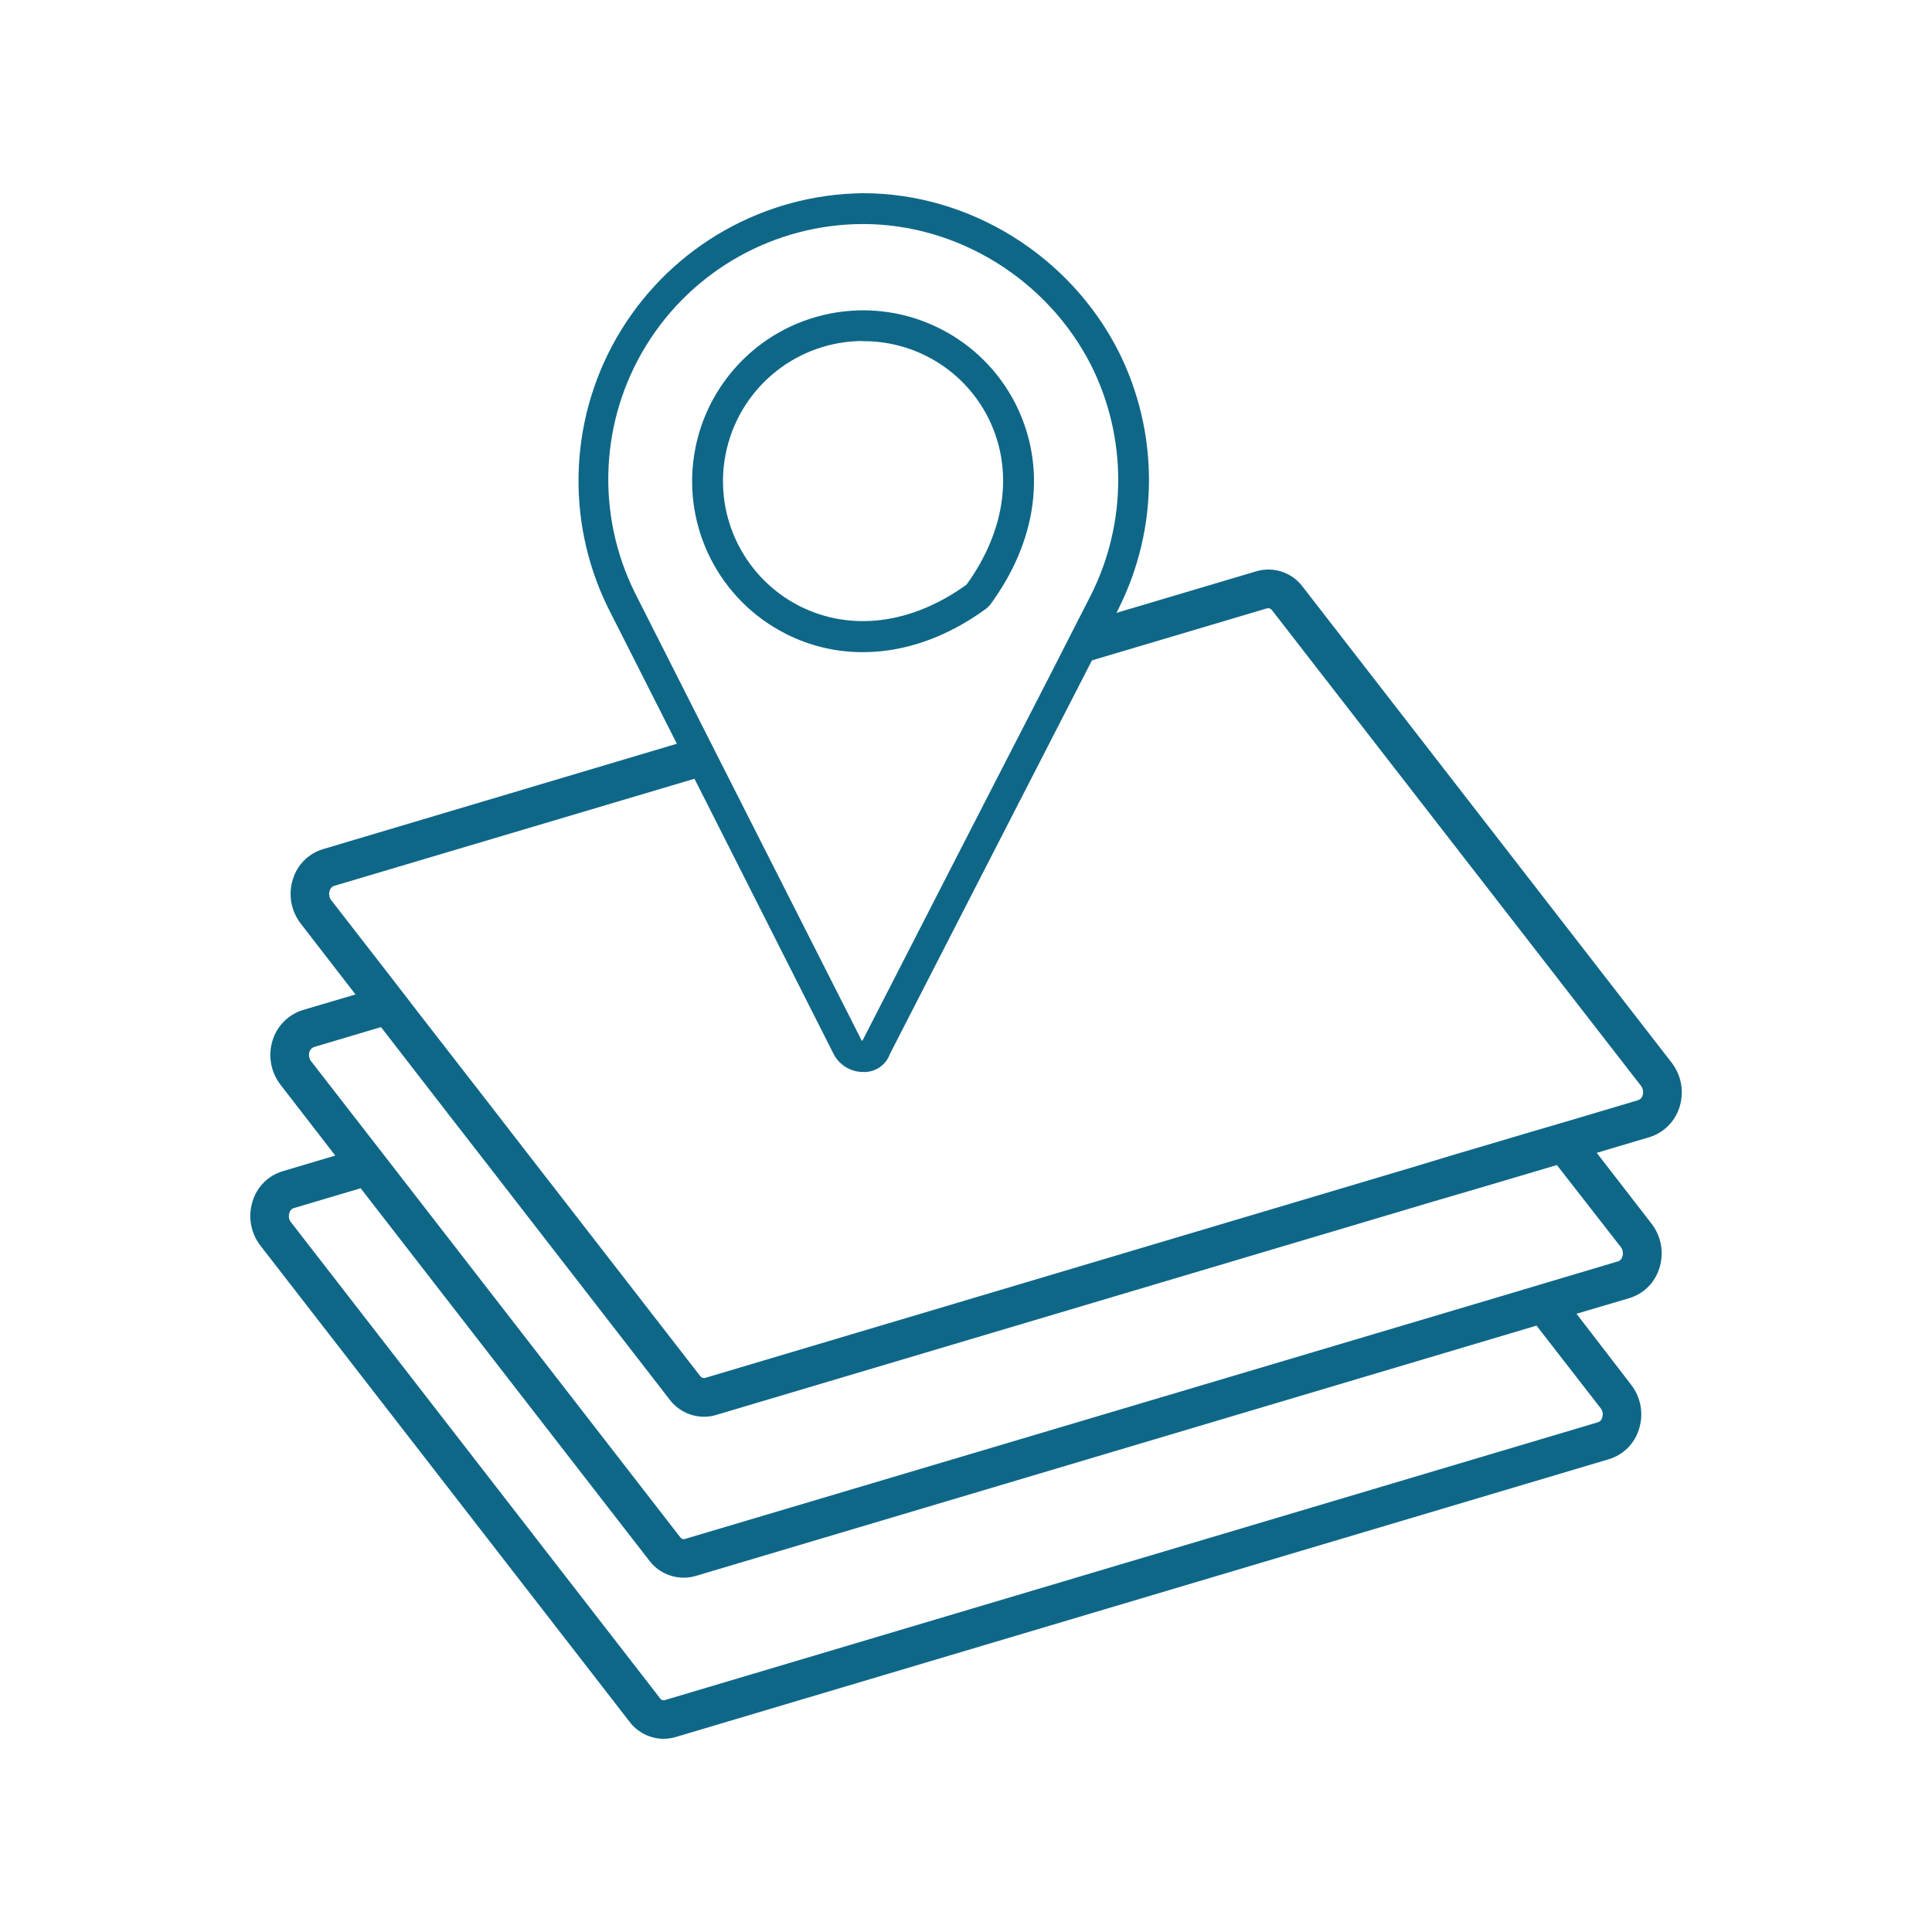
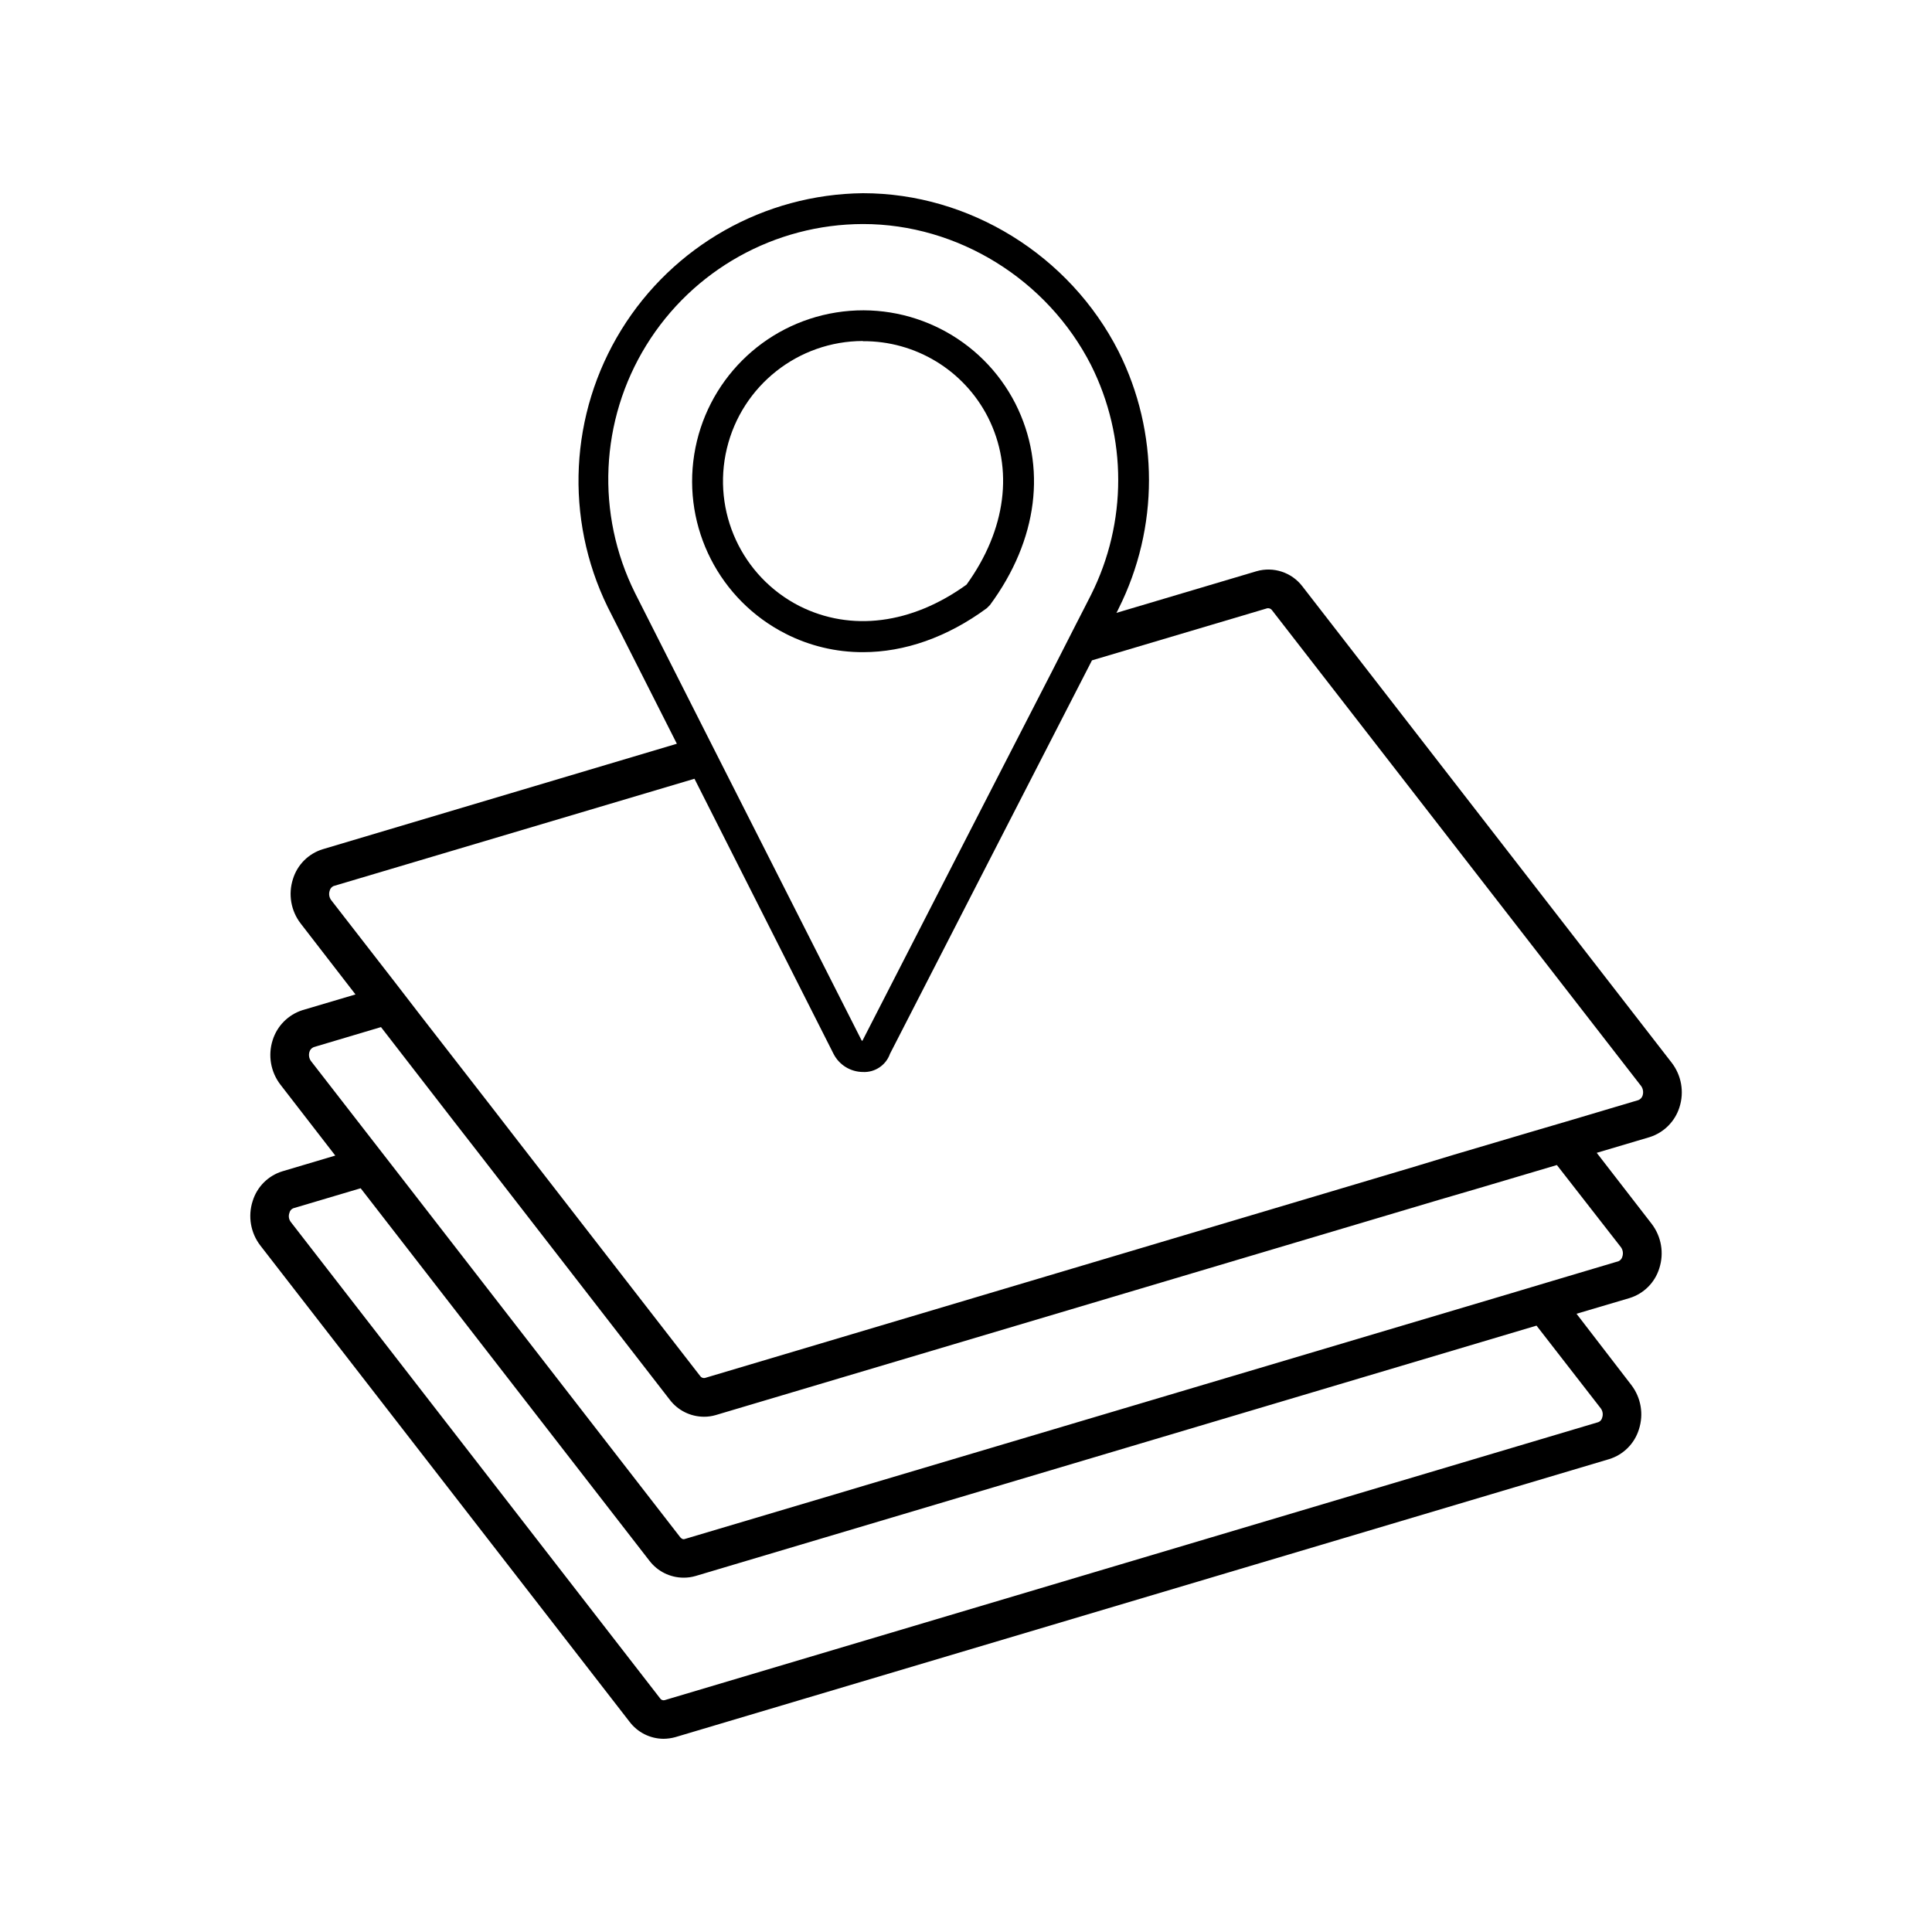
<svg xmlns="http://www.w3.org/2000/svg" id="Layer_1" data-name="Layer 1" viewBox="0 0 500 500">
  <defs>
-     <style>.cls-1{fill:#0f6788;}</style>
+     <style>.cls-1{fill:fff;}</style>
  </defs>
  <path class="cls-1" d="M432.61,275,337.09,151.79a11.07,11.07,0,0,0-11.93-3.95l-36.23,10.77a11,11,0,0,0,.55-1.08,74.32,74.32,0,0,0,0-66.59l0,0C276.8,66,250.82,50,223.33,50a74.44,74.44,0,0,0-66.07,107.09l17.91,35.39-91.65,27.3a11.62,11.62,0,0,0-7.7,7.7,12.53,12.53,0,0,0,2,11.53L92,257.36l-13.73,4.07a11.86,11.86,0,0,0-7.7,7.74,12.58,12.58,0,0,0,2,11.53l14.2,18.36-13.68,4.07a11.6,11.6,0,0,0-7.7,7.7,12.52,12.52,0,0,0,2,11.53l95.52,123.21A11.11,11.11,0,0,0,171.7,450a11.91,11.91,0,0,0,3.11-.44l241.64-71.94a11.64,11.64,0,0,0,7.7-7.7,12.5,12.5,0,0,0-2-11.53L408,340l13.72-4.06a11.64,11.64,0,0,0,7.71-7.71,12.57,12.57,0,0,0-2-11.53l-14.2-18.35,13.72-4.07a11.84,11.84,0,0,0,7.7-7.74A12.57,12.57,0,0,0,432.61,275ZM164.36,153.5a66.05,66.05,0,0,1,59-95.52c24.5,0,47.68,14.32,59,36.51a66.32,66.32,0,0,1,0,59.45c-1,2-2.39,4.67-4,7.82-1.79,3.51-3.91,7.66-6.26,12.29-7.34,14.24-16.8,32.72-25.46,49.56-14.48,28.21-22.78,44.41-23.46,45.76-.08,0-.2-.08-.24-.2L187.5,199.23l-4.59-9.06Zm249.93,211a2.59,2.59,0,0,1,.36,2.36,1.64,1.64,0,0,1-1,1.19L172,440a1.08,1.08,0,0,1-1.2-.51L75.26,316.25a2.46,2.46,0,0,1-.36-2.35,1.65,1.65,0,0,1,1-1.2l17.44-5.18,74.73,96.4a11.15,11.15,0,0,0,8.82,4.38,10.8,10.8,0,0,0,3.11-.43l217.65-64.8Zm5.23-41.69a2.69,2.69,0,0,1,.36,2.35,1.8,1.8,0,0,1-1,1.24l-17.43,5.19-10.26,3.07-214,63.64c-.52.2-1-.28-1.16-.48l-72.38-93.37L97.09,296,80.45,274.56a2.7,2.7,0,0,1-.36-2.36A1.91,1.91,0,0,1,81.17,271l17.43-5.19L117.32,290l6.58,8.46,49.44,63.8a11.16,11.16,0,0,0,8.81,4.39,10.5,10.5,0,0,0,3.12-.44l187.17-55.7,10.25-3,20.23-6Zm5.59-39.3a1.89,1.89,0,0,1-1.08,1.19l-17.44,5.19-10.21,3-20.27,6L365.85,302,182.39,356.63a1.22,1.22,0,0,1-1.19-.52l-47.09-60.72-6.54-8.46-18.75-24.14-6.55-8.5L85.67,232.9a2.66,2.66,0,0,1-.35-2.39,1.8,1.8,0,0,1,1-1.2l93.41-27.77,36,71.22a8.59,8.59,0,0,0,7.54,4.67,7.07,7.07,0,0,0,7.06-4.71c.4-.75,11.53-22.46,23.34-45.48,10.1-19.63,21.31-41.5,28.93-56.34L328,157.41a.78.78,0,0,1,.28,0,1.29,1.29,0,0,1,.92.52L424.75,281.1A2.78,2.78,0,0,1,425.11,283.5Z" />
  <path class="cls-1" d="M203.3,164a43.86,43.86,0,0,0,20.07,4.78c10.69,0,21.75-3.83,32-11.37l.84-.84c12.41-16.83,14.8-35.83,6.58-52.11A44.25,44.25,0,1,0,203.3,164Zm20-75.7A36.07,36.07,0,0,1,255.69,108c6.74,13.33,4.71,29.09-5.55,43.3-14.2,10.25-29.92,12.25-43.25,5.54a36.28,36.28,0,0,1,16.44-68.59Z" />
</svg>
